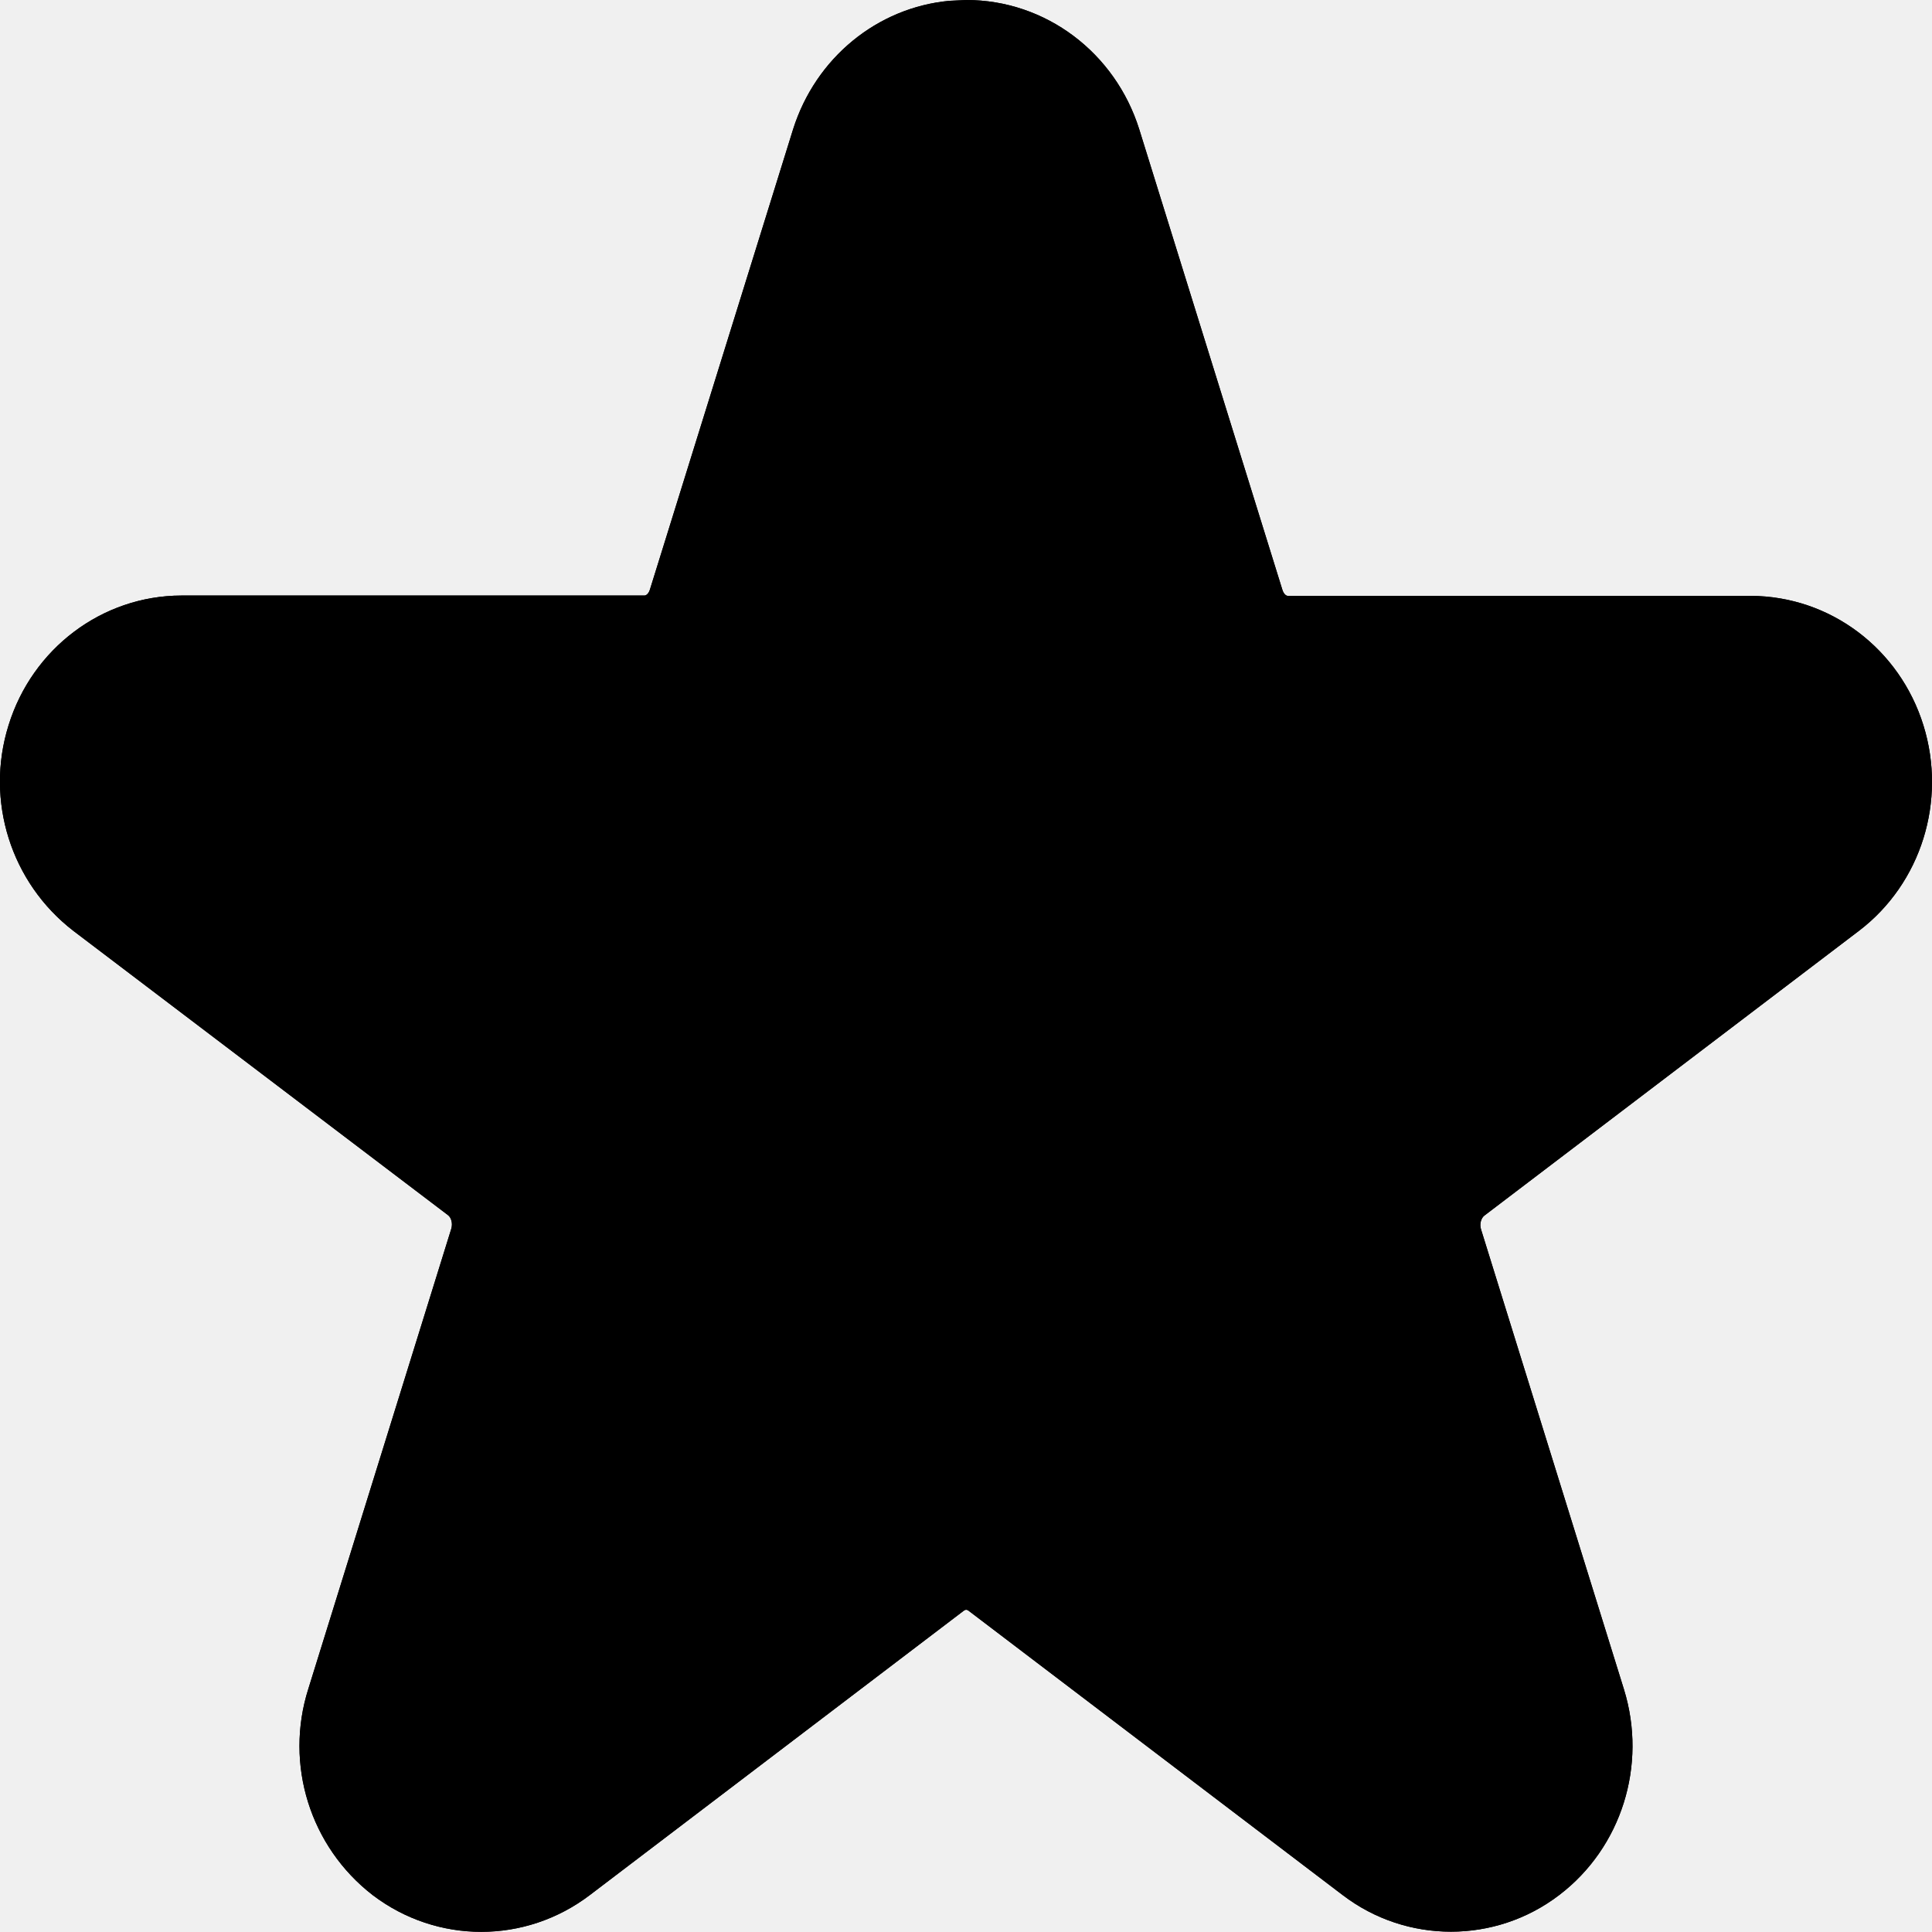
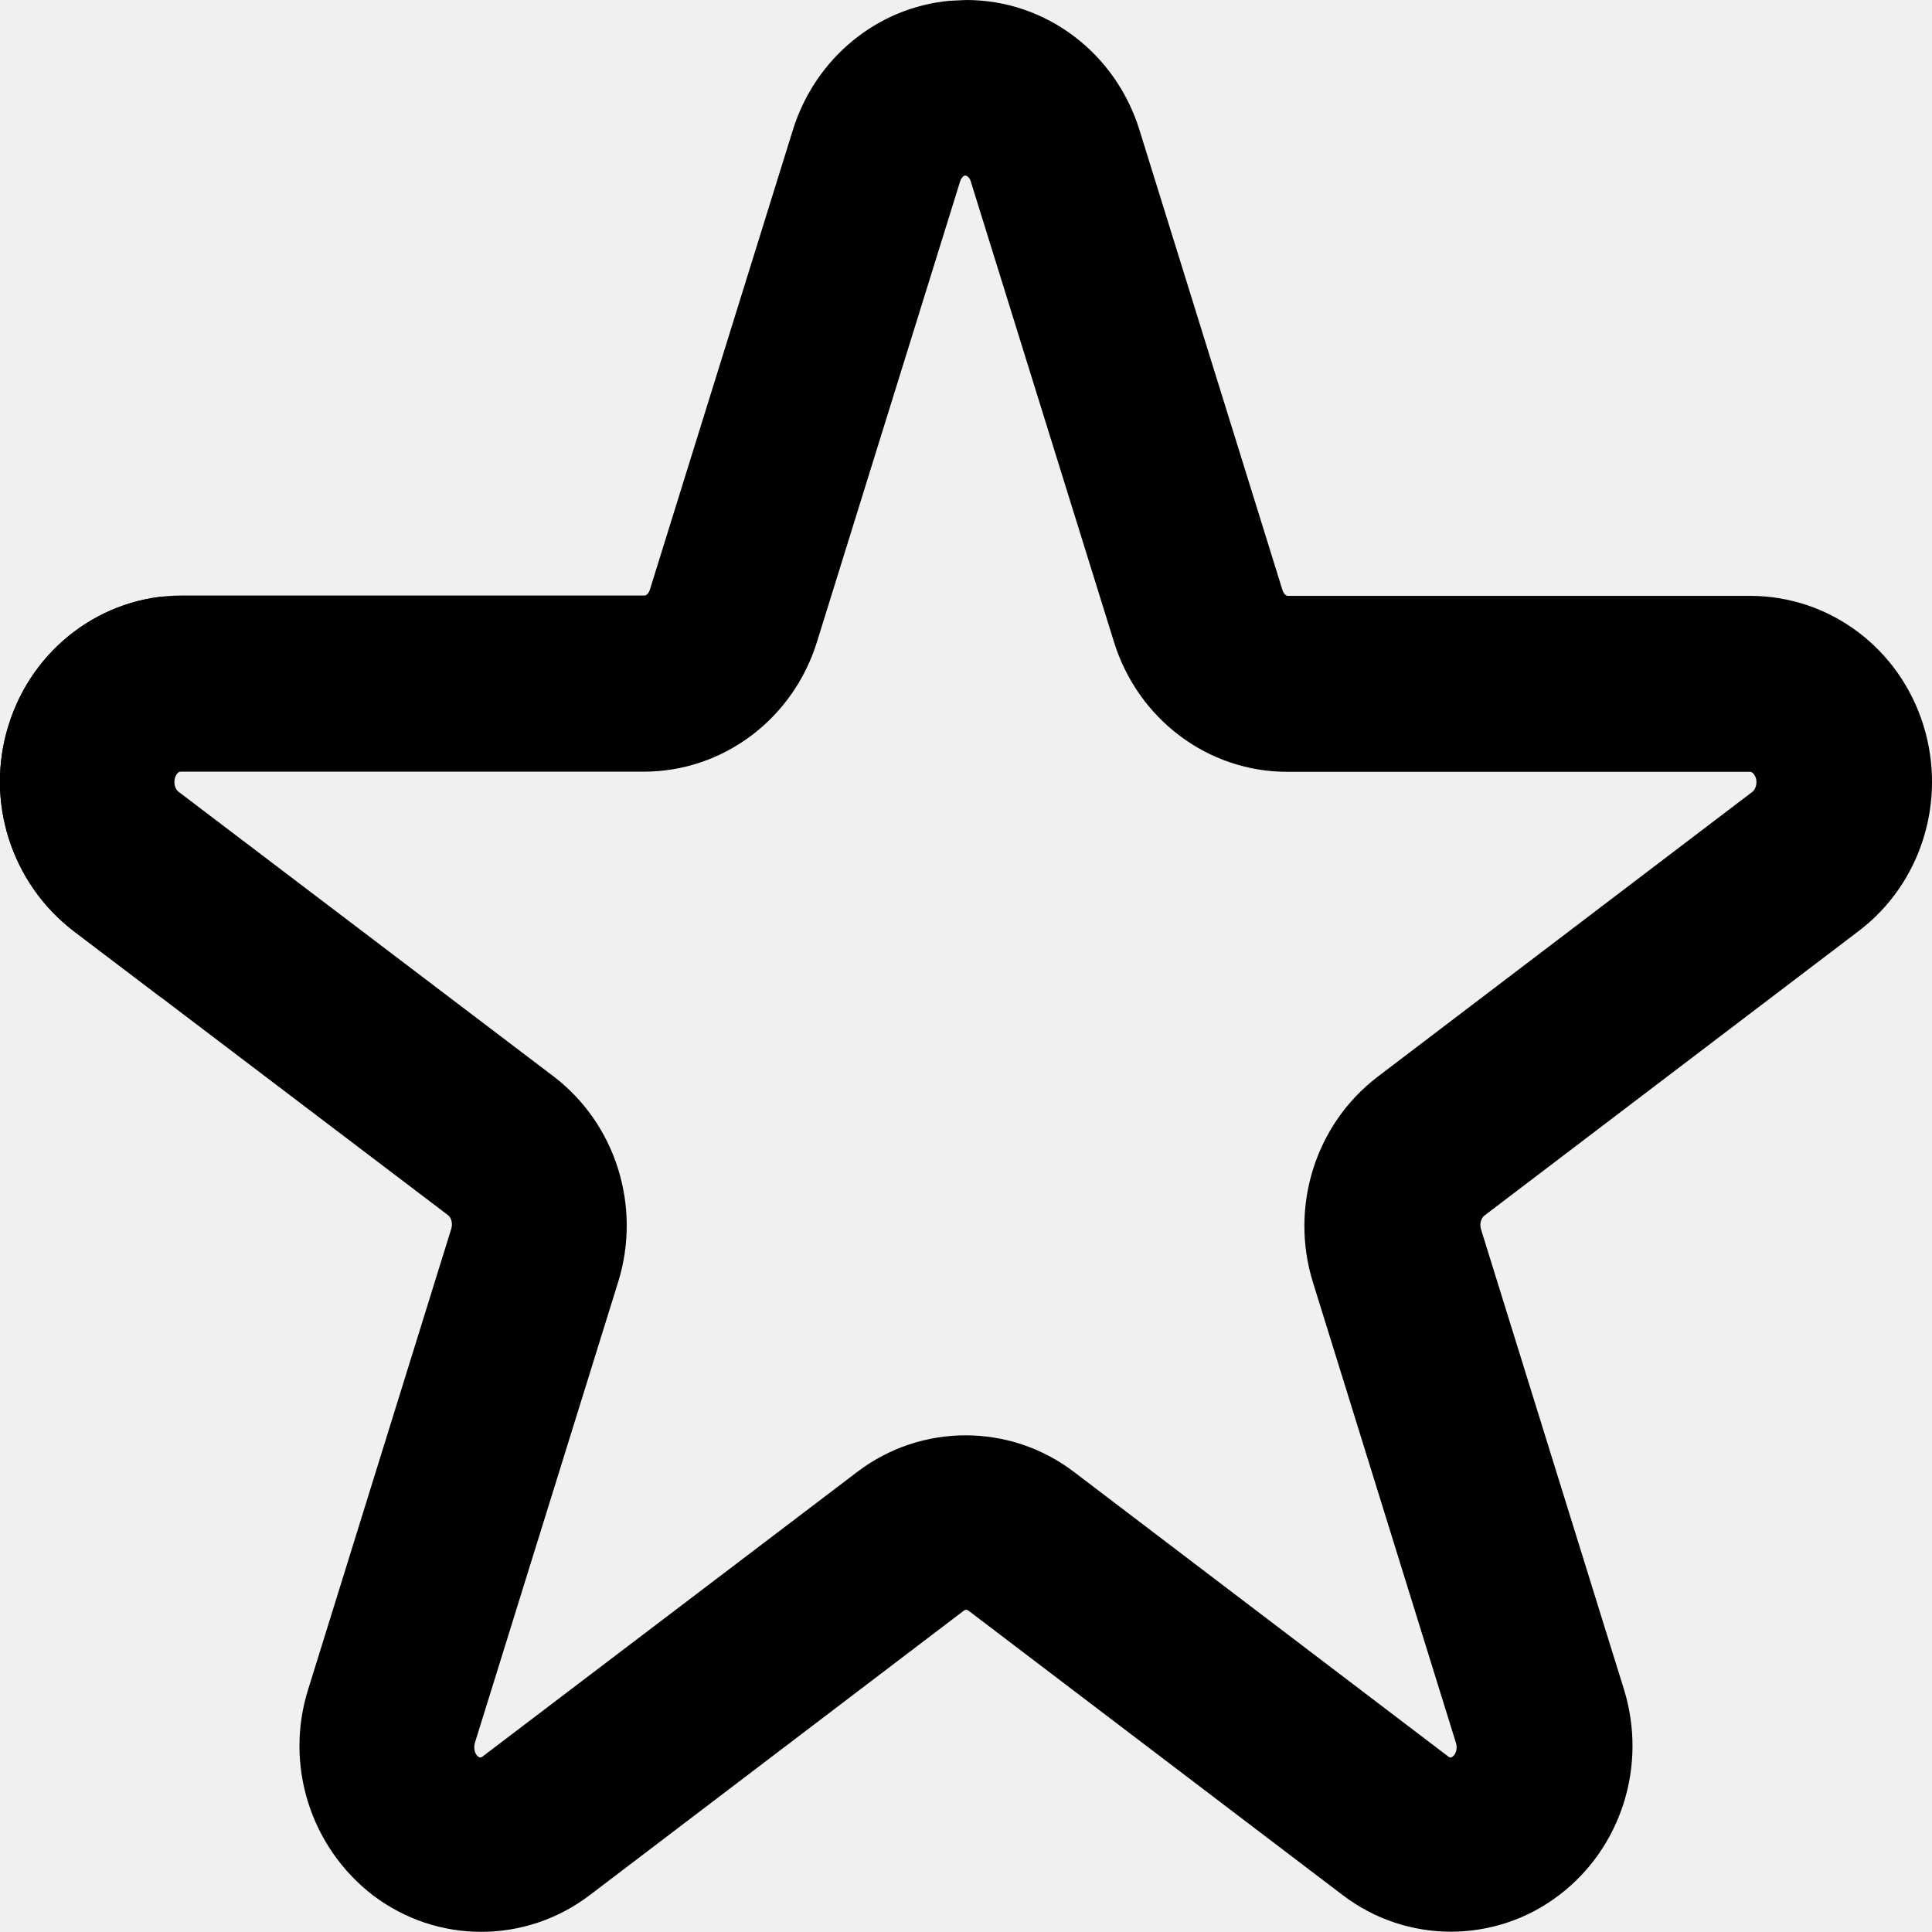
<svg xmlns="http://www.w3.org/2000/svg" width="12" height="12" viewBox="0 0 12 12">
  <defs>
    <mask id="mask">
-       <path fill="#fff" d="M0 0h12v12H0z" />
+       <path fill="#fff" d="M0 0h1v12H0z" />
    </mask>
  </defs>
  <path d="M5.997 1.09c-.01 0-.026.012-.034.038l-.889 2.86c-.148.476-.58.805-1.076.805H1.12c-.01 0-.024.012-.033.038-.01.034.001.07.021.086l2.328 1.767c.389.295.549.809.404 1.277l-.89 2.863c-.011.035 0 .072.02.087.01.007.017.007.026 0l2.329-1.769a1.11 1.11 0 0 1 1.345 0l2.328 1.77c.008.006.015.006.025-.002.02-.015.031-.051.02-.085l-.888-2.86c-.146-.47.015-.983.403-1.278l2.328-1.77c.018-.015.03-.051.02-.085-.01-.026-.024-.038-.035-.038H7.996c-.495 0-.927-.328-1.076-.804l-.89-2.862a.06.06 0 0 0-.021-.033zM6.002 0c.494 0 .925.328 1.074.803l.889 2.86c.008.026.023.038.034.038h2.875c.496.002.926.33 1.073.805.145.467-.013.98-.4 1.275L9.22 7.55c-.02.015-.032.052-.021.086l.888 2.858c.145.47-.015.982-.403 1.277a1.108 1.108 0 0 1-1.344 0l-2.326-1.768c-.01-.006-.016-.006-.026 0l-2.325 1.768c-.4.304-.948.304-1.348 0a1.171 1.171 0 0 1-.4-1.281l.888-2.858c.01-.033 0-.07-.021-.085L.456 5.782a1.171 1.171 0 0 1-.403-1.277c.147-.476.58-.805 1.074-.806h2.876c.01 0 .026-.011.034-.038L4.926.803c.14-.443.522-.756.971-.798z" />
  <path mask="url(#mask)" d="M6.002 0c.494 0 .925.328 1.074.803l.889 2.86c.008.026.023.038.034.038h2.875c.496.002.926.33 1.073.805.145.467-.013.98-.4 1.275L9.22 7.55c-.02.015-.032.052-.021.086l.888 2.858c.145.47-.015.982-.403 1.277a1.108 1.108 0 0 1-1.344 0l-2.326-1.768c-.01-.006-.016-.006-.026 0l-2.325 1.768c-.4.304-.948.304-1.348 0a1.171 1.171 0 0 1-.4-1.281l.888-2.858c.01-.033 0-.07-.021-.085L.456 5.782a1.171 1.171 0 0 1-.403-1.277c.147-.476.58-.805 1.074-.806h2.876c.01 0 .026-.011.034-.038L4.926.803c.14-.443.522-.756.971-.798z" />
</svg>
